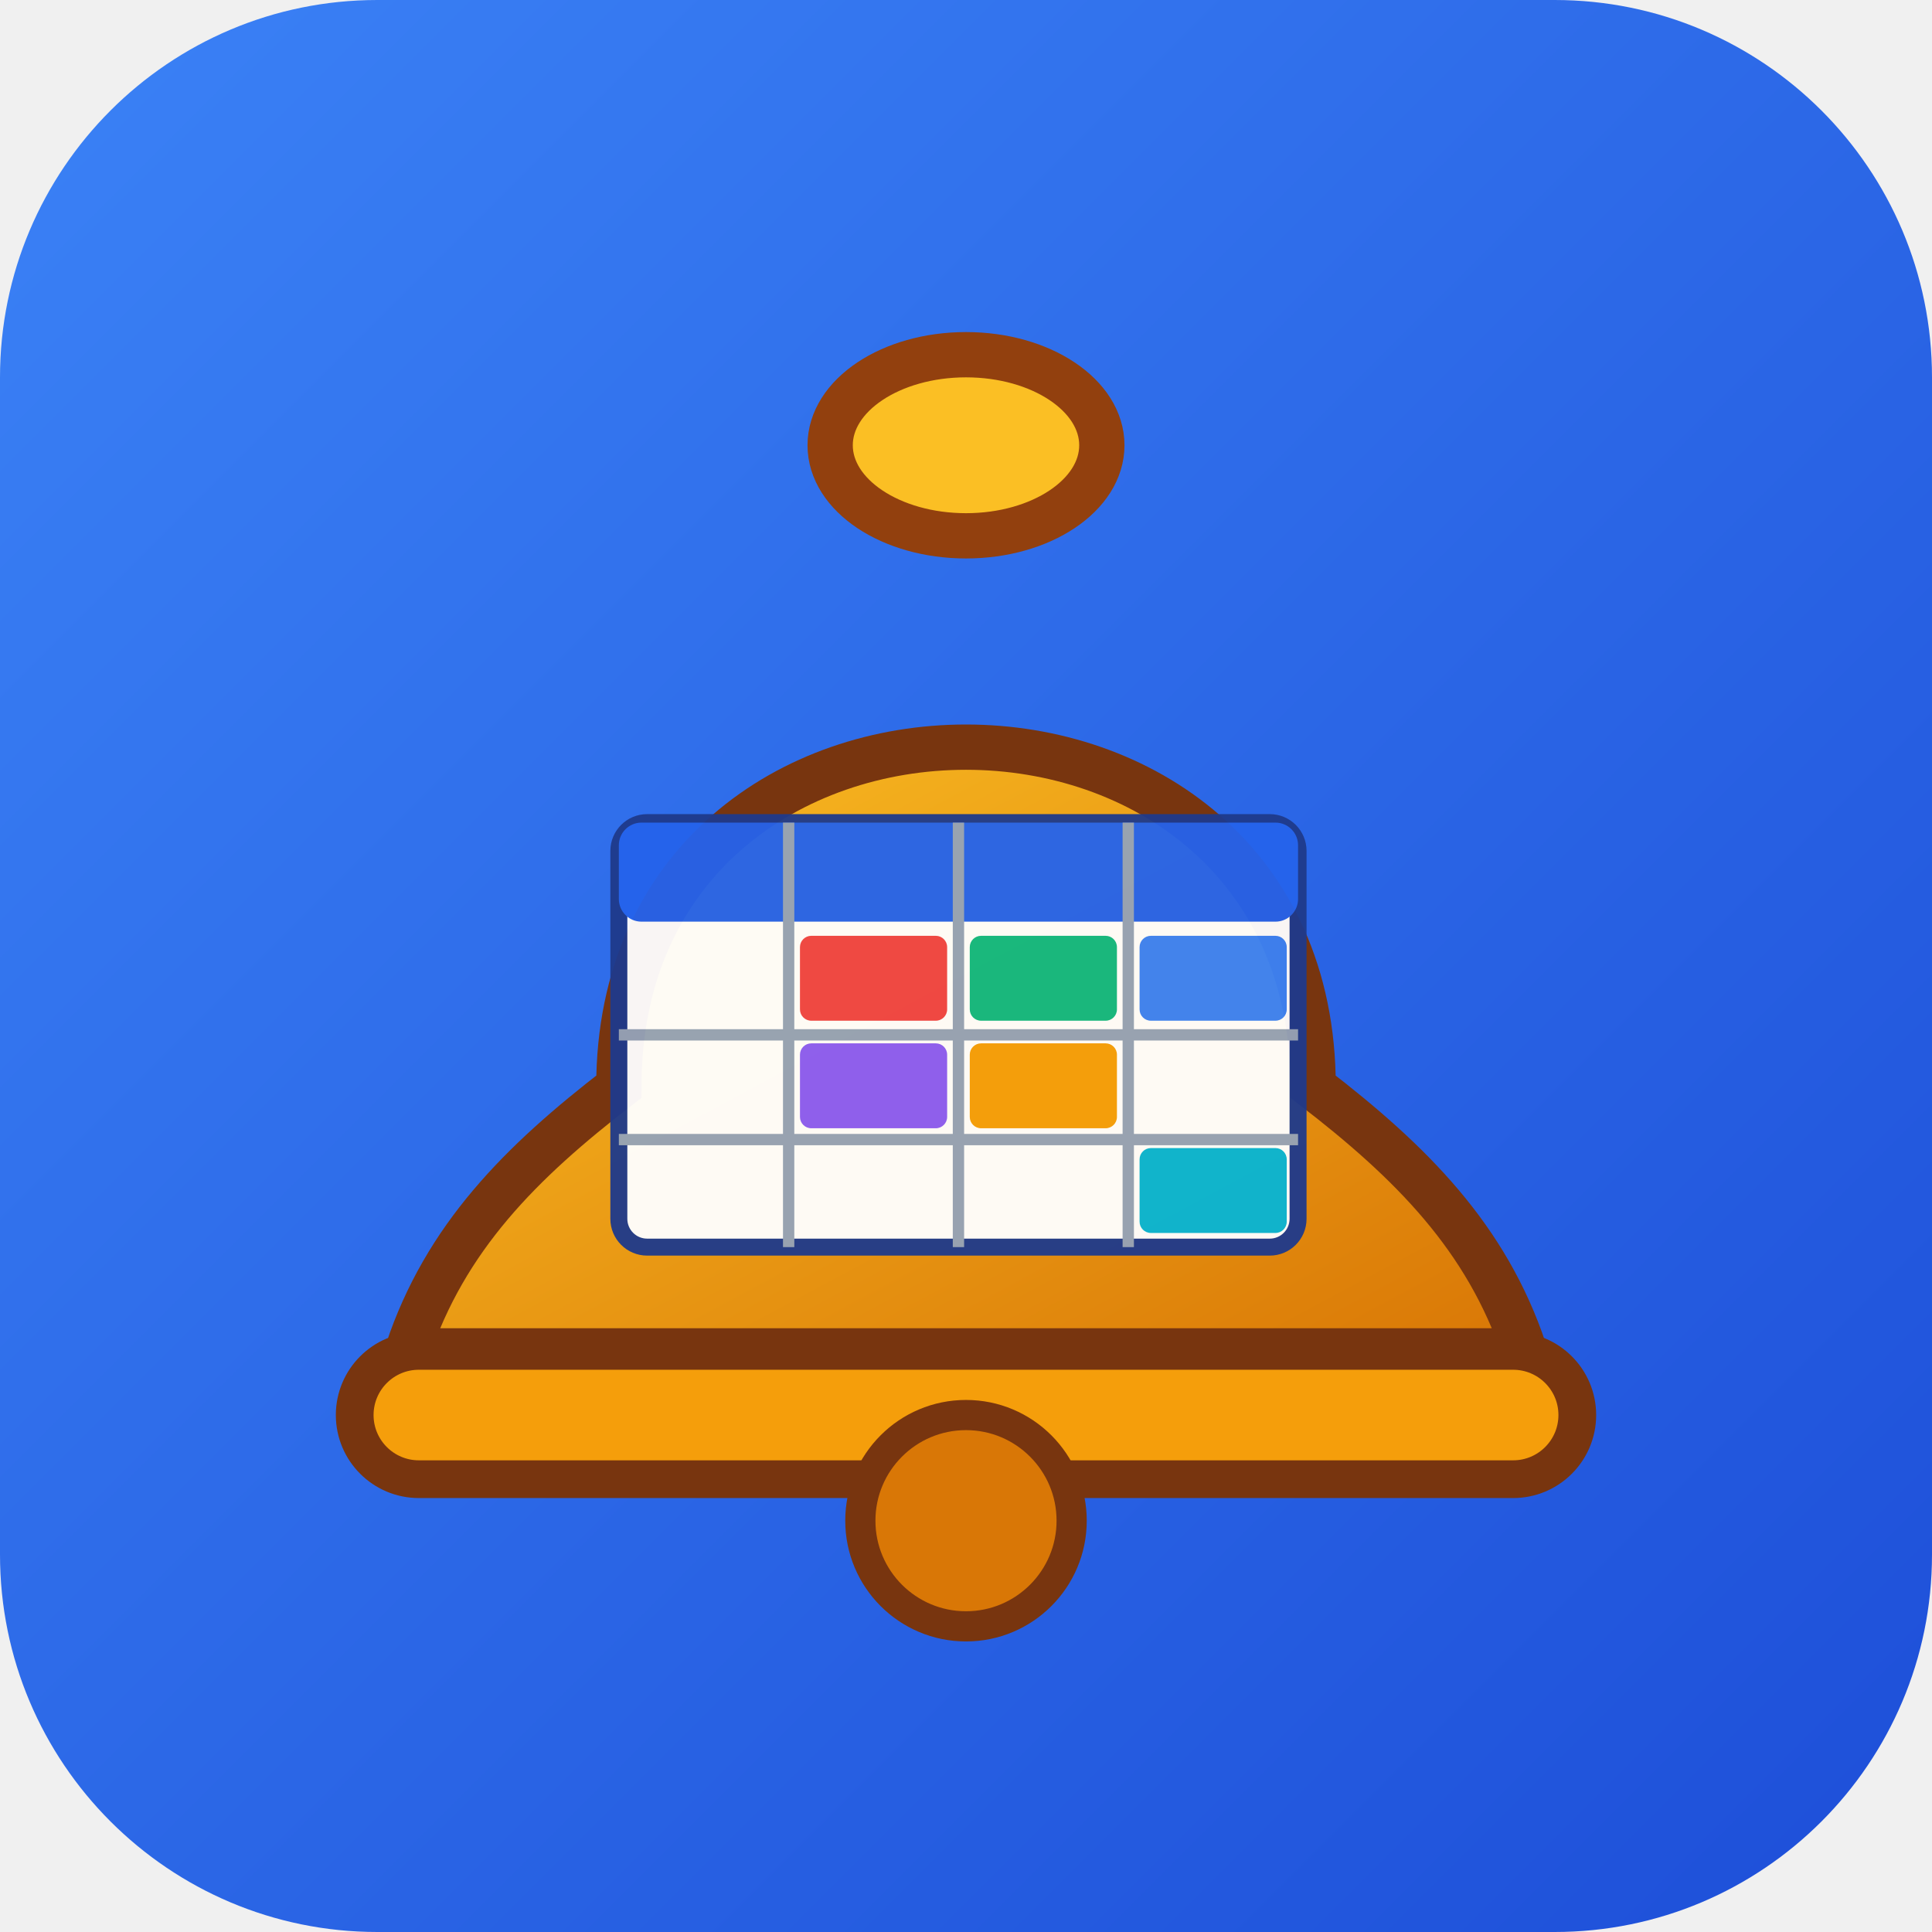
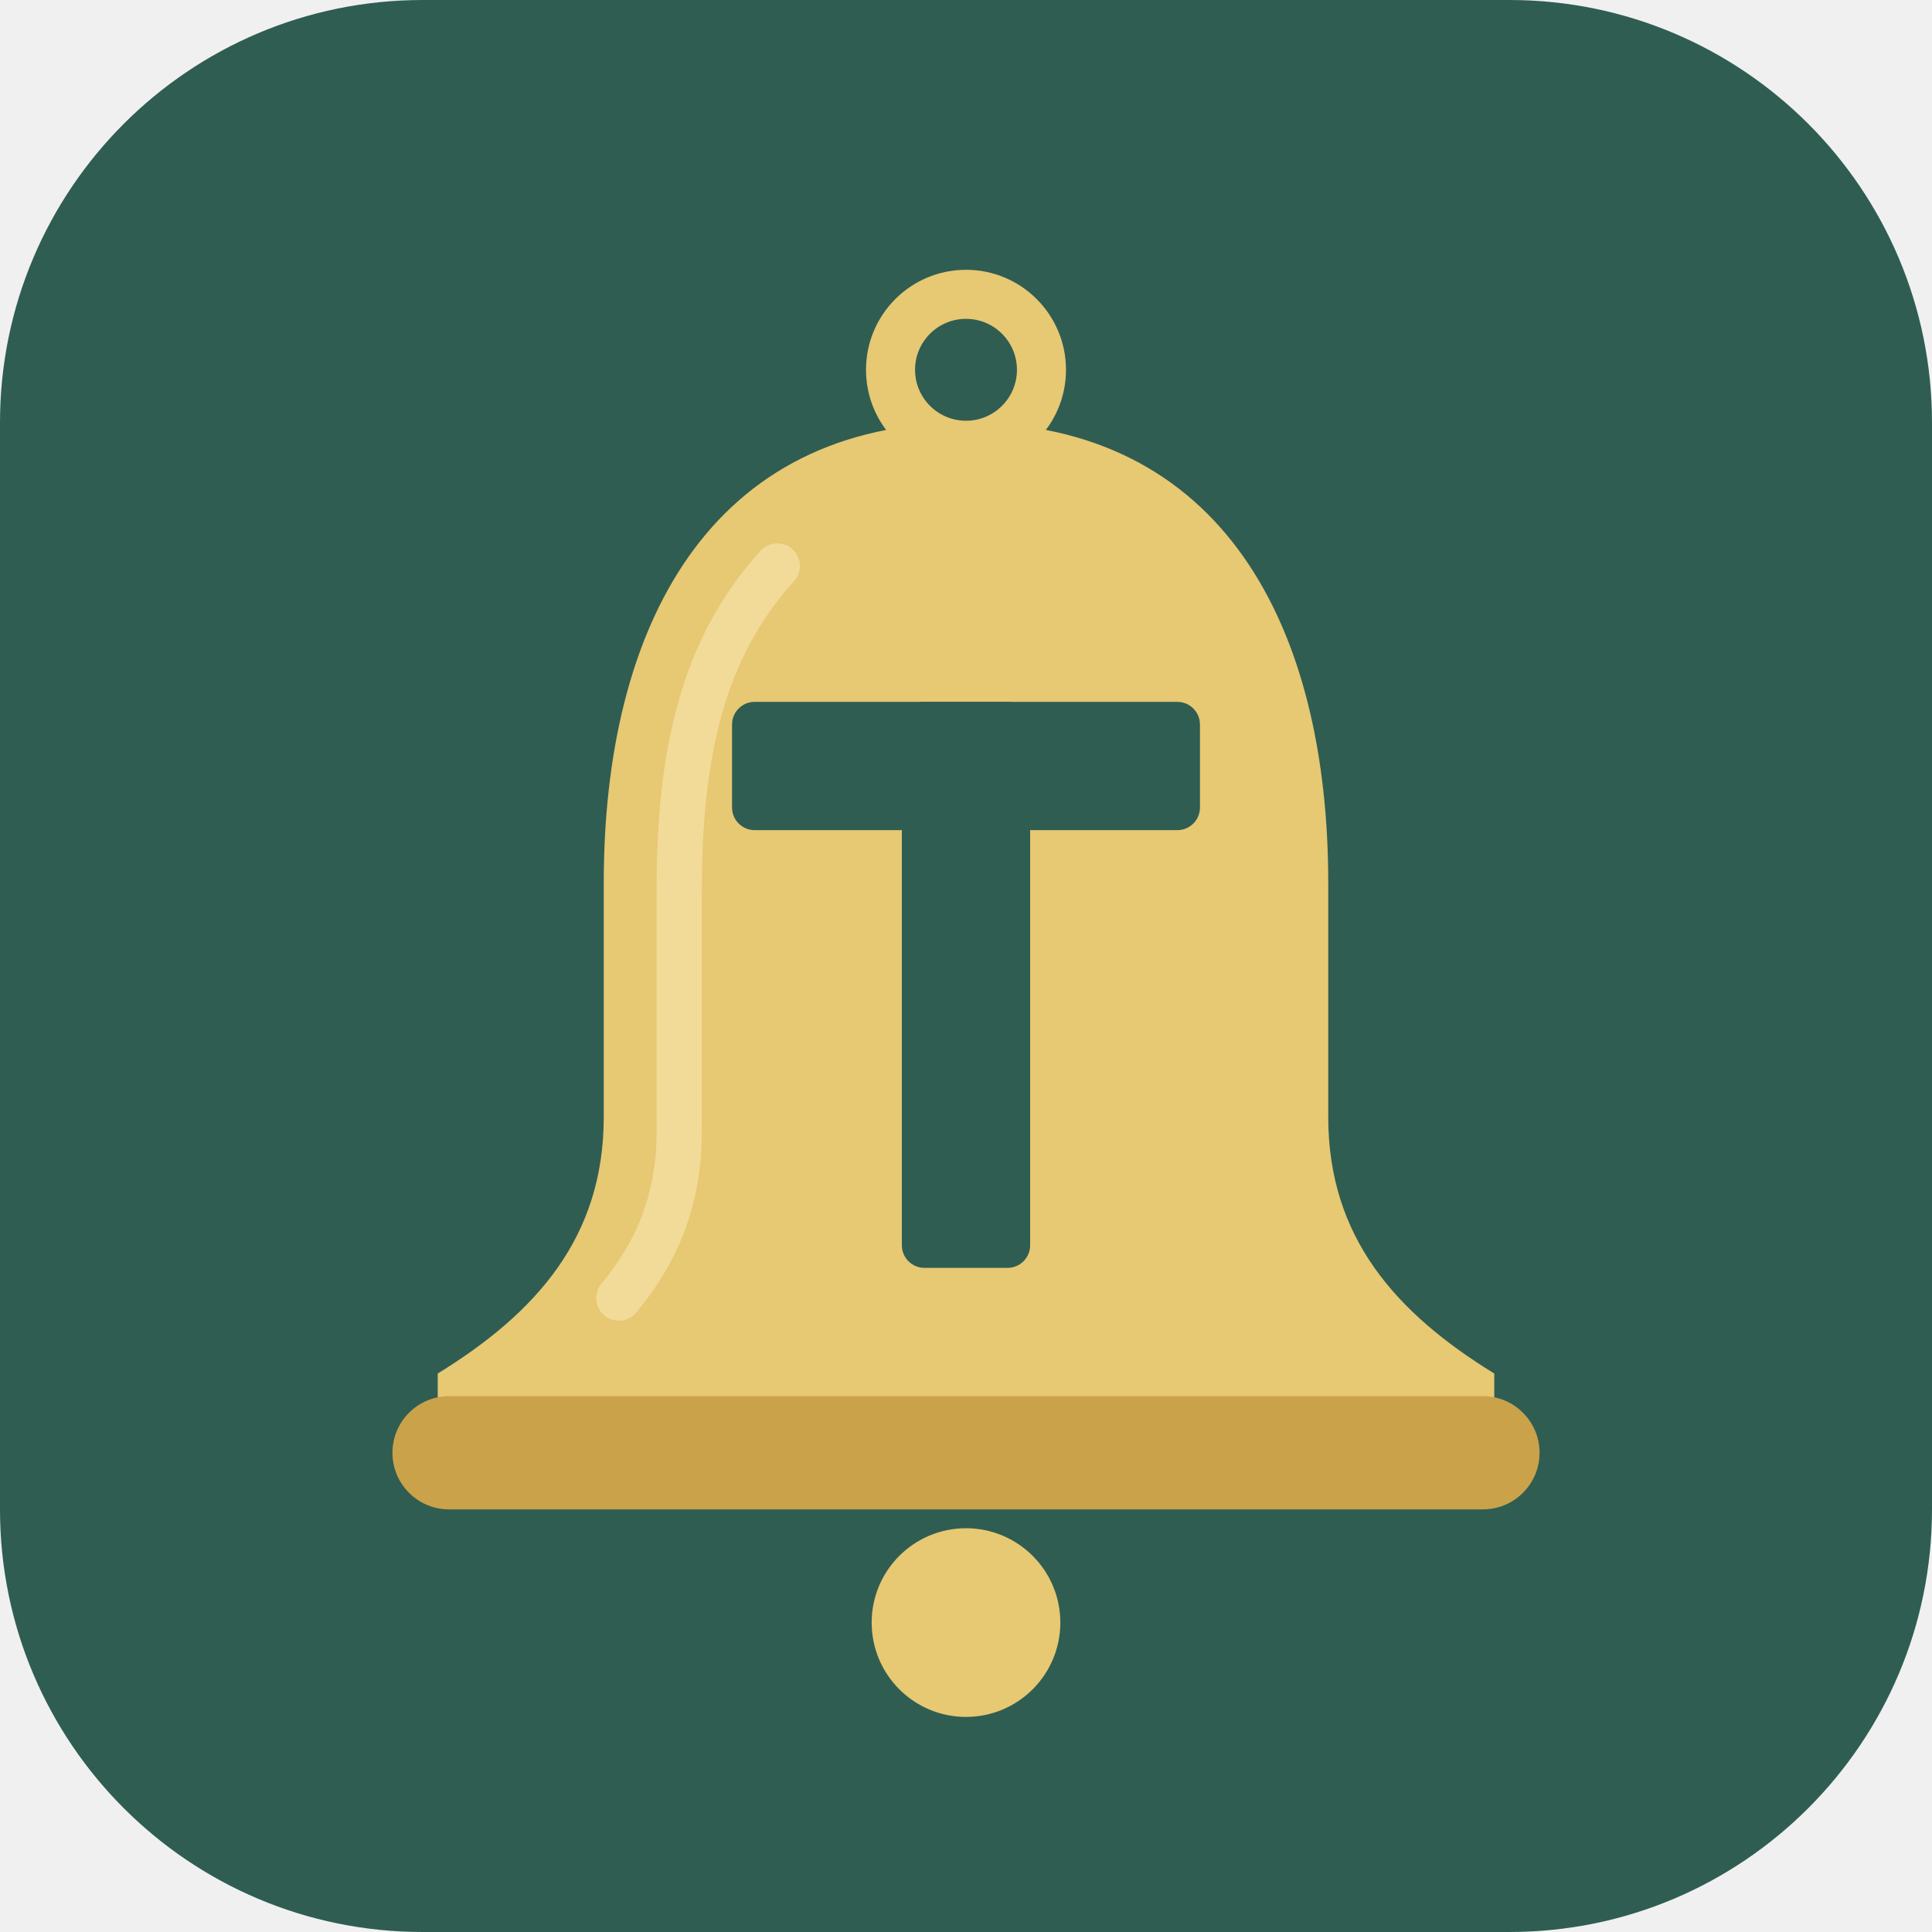
- <svg xmlns="http://www.w3.org/2000/svg" viewBox="0 0 512 512" width="512" height="512">
-   <defs>
-     <linearGradient id="grad1" x1="0%" y1="0%" x2="100%" y2="100%">
-       <stop offset="0%" style="stop-color:#3b82f6;stop-opacity:1" />
-       <stop offset="100%" style="stop-color:#1d4ed8;stop-opacity:1" />
-     </linearGradient>
-     <linearGradient id="goldGrad" x1="0%" y1="0%" x2="100%" y2="100%">
-       <stop offset="0%" style="stop-color:#fbbf24;stop-opacity:1" />
-       <stop offset="100%" style="stop-color:#d97706;stop-opacity:1" />
-     </linearGradient>
-   </defs>
-   <rect width="512" height="512" rx="100" fill="url(#grad1)" />
-   <g transform="translate(64, 48)">
-     <ellipse cx="192" cy="70" rx="36" ry="24" fill="#fbbf24" stroke="#92400e" stroke-width="12" />
-     <path d="M 100 240 C 100 120, 284 120, 284 240 C 310 260, 330 280, 340 310 L 44 310 C 54 280, 74 260, 100 240 Z" fill="url(#goldGrad)" stroke="#78350f" stroke-width="12" />
-     <rect x="30" y="310" width="324" height="34" rx="17" fill="#f59e0b" stroke="#78350f" stroke-width="10" />
-     <circle cx="192" cy="355" r="28" fill="#d97706" stroke="#78350f" stroke-width="8" />
-     <g transform="translate(100, 170) scale(0.75)" opacity="0.95">
-       <rect x="0" y="0" width="240" height="150" rx="10" fill="#ffffff" stroke="#1e3a8a" stroke-width="6" />
-       <rect x="0" y="0" width="240" height="35" rx="8" fill="#2563eb" />
-       <line x1="60" y1="0" x2="60" y2="150" stroke="#94a3b8" stroke-width="4" />
-       <line x1="120" y1="0" x2="120" y2="150" stroke="#94a3b8" stroke-width="4" />
-       <line x1="180" y1="0" x2="180" y2="150" stroke="#94a3b8" stroke-width="4" />
-       <line x1="0" y1="75" x2="240" y2="75" stroke="#94a3b8" stroke-width="4" />
-       <line x1="0" y1="112" x2="240" y2="112" stroke="#94a3b8" stroke-width="4" />
-       <rect x="64" y="40" width="52" height="30" rx="4" fill="#ef4444" />
-       <rect x="124" y="40" width="52" height="30" rx="4" fill="#10b981" />
-       <rect x="184" y="40" width="52" height="30" rx="4" fill="#3b82f6" />
-       <rect x="64" y="78" width="52" height="30" rx="4" fill="#8b5cf6" />
-       <rect x="124" y="78" width="52" height="30" rx="4" fill="#f59e0b" />
-       <rect x="184" y="115" width="52" height="30" rx="4" fill="#06b6d4" />
-     </g>
-   </g>
+ <svg xmlns="http://www.w3.org/2000/svg" viewBox="0 0 512 512" width="512" height="512" role="img" aria-label="School Timetable 2027">
+   <rect x="0" y="0" width="512" height="512" rx="112" fill="#2f5d52" />
+   <circle cx="256" cy="98" r="20" fill="none" stroke="#e7c873" stroke-width="13" />
+   <path d="M256 112 C188 112 160 166 160 234 L160 296 C160 328 142 348 116 364 L116 382 L396 382 L396 364 C370 348 352 328 352 296 L352 234 C352 166 324 112 256 112 Z" fill="#e7c873" />
+   <path d="M206 150 C186 172 180 200 180 236 L180 300 C180 318 174 332 164 344" fill="none" stroke="#f6e3a8" stroke-width="12" stroke-linecap="round" opacity="0.7" />
+   <rect x="104" y="370" width="304" height="30" rx="15" fill="#c9a24a" />
+   <circle cx="256" cy="430" r="25" fill="#e7c873" />
+   <rect x="194" y="186" width="124" height="34" rx="6" fill="#2f5d52" />
+   <rect x="239" y="186" width="34" height="150" rx="6" fill="#2f5d52" />
</svg>
